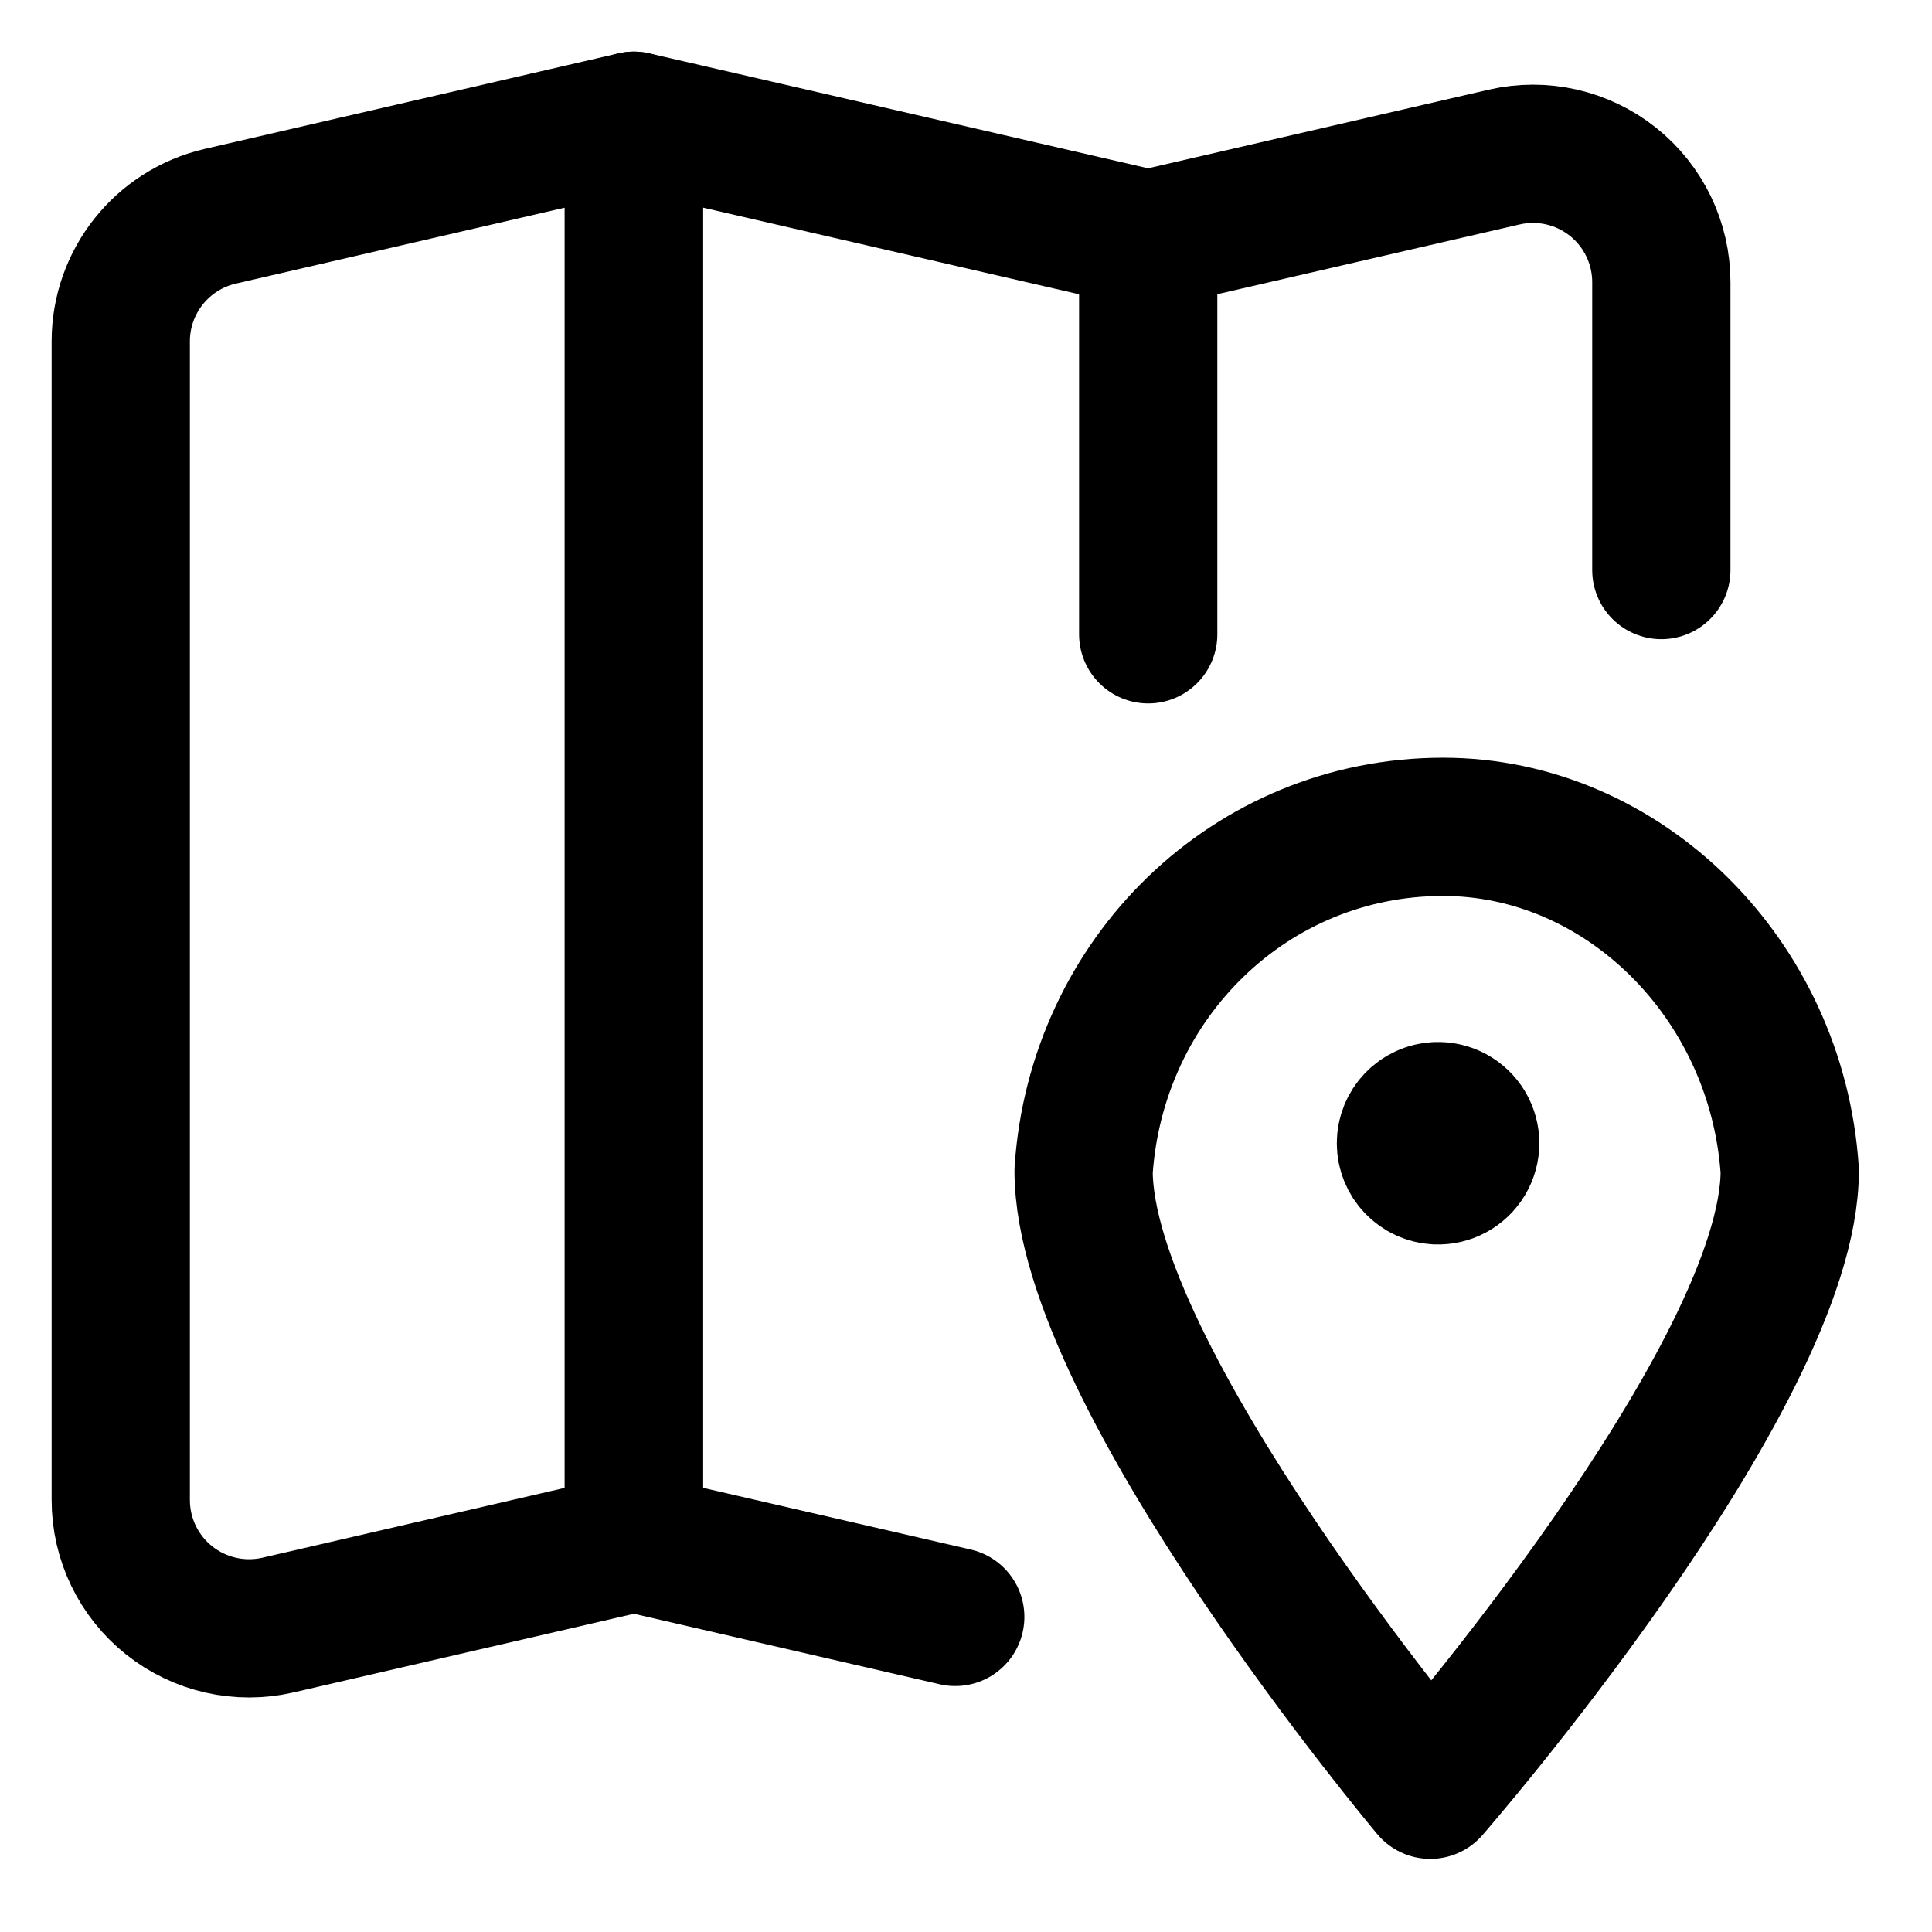
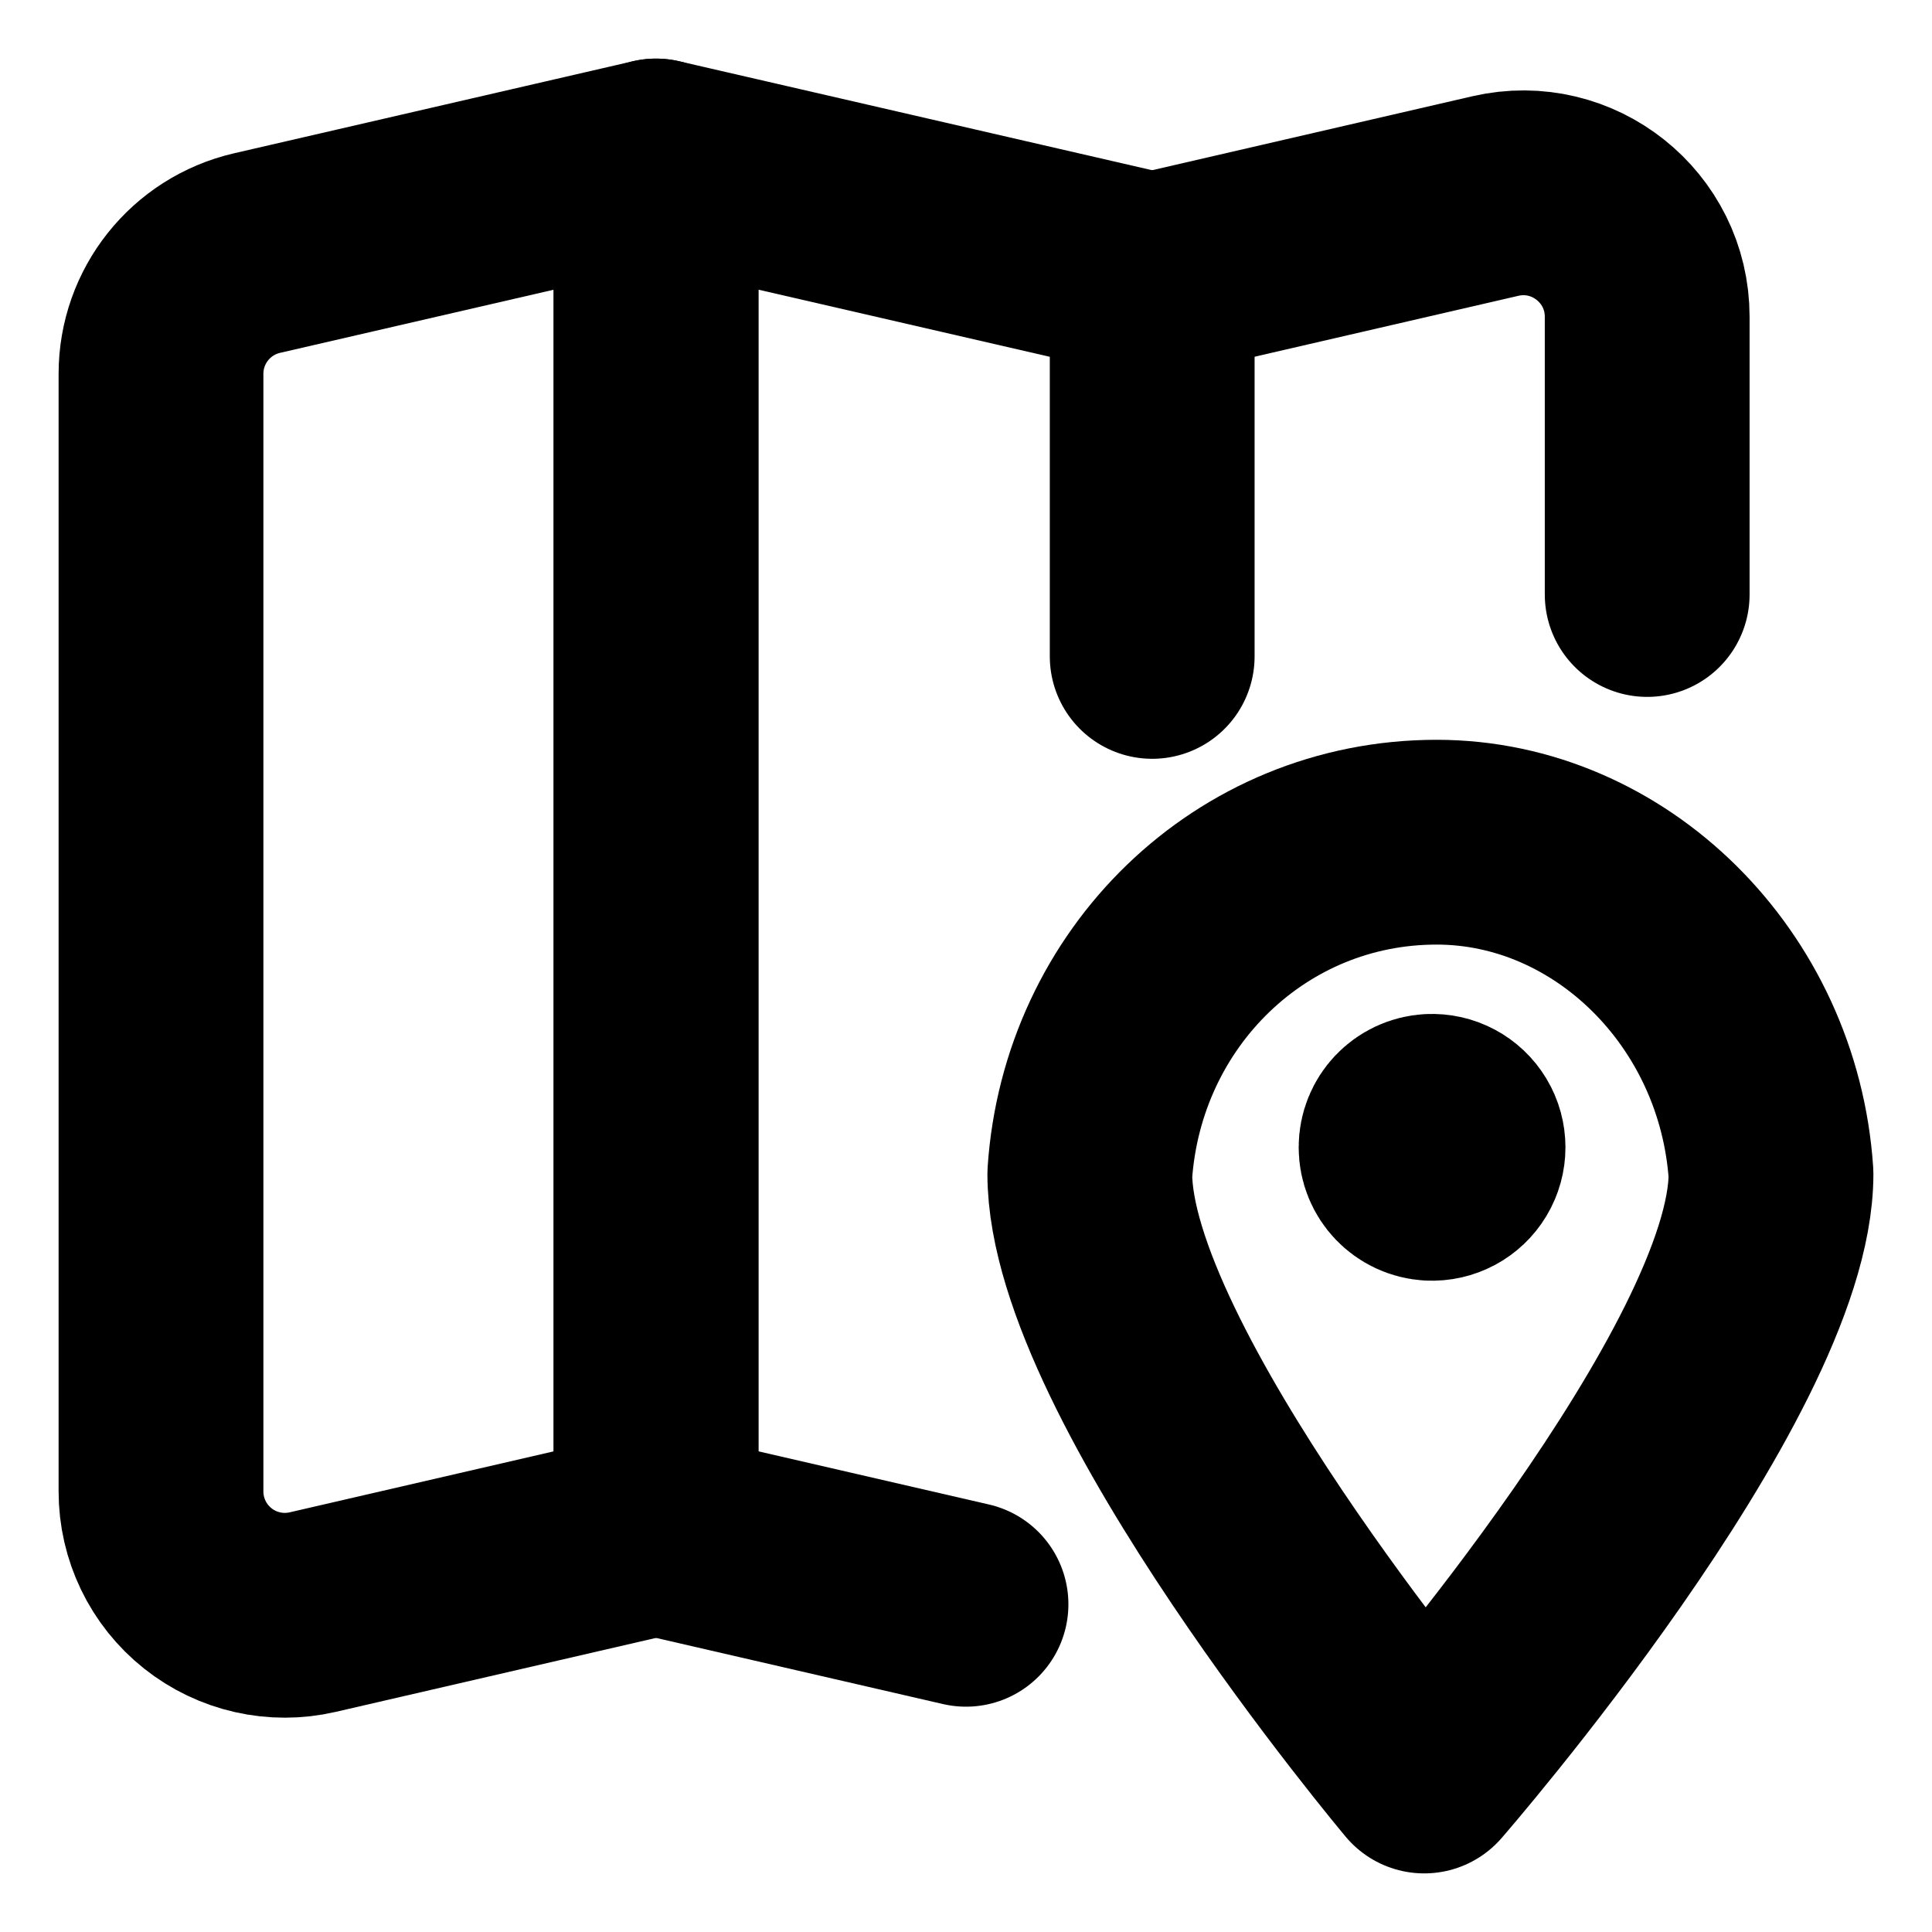
- <svg xmlns="http://www.w3.org/2000/svg" viewBox="0 0 32 32">
-   <g stroke-width="2.29" fill="none" fill-rule="evenodd" stroke-linecap="round" stroke-linejoin="round">
-     <path d="M29.644 19.391c0 3.418-5.954 10.253-5.954 10.253s-5.742-6.835-5.742-10.253c.213-3.19 2.765-5.696 5.954-5.696 2.977 0 5.529 2.506 5.742 5.696Z" class="stroke-accent" stroke="currentColor" />
-     <path d="M23.796 19.467a.532.532 0 0 1 0-1.063M23.796 19.467a.532.532 0 1 0 0-1.063" class="stroke-accent" stroke="currentColor" />
-     <path d="m10.5 25.554-5.895 1.362A2.126 2.126 0 0 1 2 24.844V5.654c0-.99.683-1.849 1.648-2.072L10.499 2v23.554Z" stroke="currentColor" />
-     <path stroke="currentColor" d="M19.018 10.506V3.963L10.499 2v23.554l5.323 1.227M27.517 9.442V4.674a2.126 2.126 0 0 0-2.605-2.072l-5.894 1.36" />
+ <svg xmlns="http://www.w3.org/2000/svg" viewBox="0 0 24 24">
+   <g stroke-width="2.544" fill="none" fill-rule="evenodd" stroke-linecap="round" stroke-linejoin="round">
+     <path d="M22 14.582C22 17.055 17.692 22 17.692 22s-4.154-4.945-4.154-7.418c.154-2.307 2-4.12 4.308-4.12 2.154 0 4 1.813 4.154 4.12Z" stroke="currentColor" class="stroke-accent" />
+     <path d="M17.77 14.637a.385.385 0 0 1 0-.769M17.77 14.637a.385.385 0 1 0 0-.769" stroke="currentColor" class="stroke-accent" />
+     <path d="m8.15 19.041-4.265.985A1.538 1.538 0 0 1 2 18.527V4.644c0-.717.494-1.338 1.192-1.5L8.15 2v17.041Z" stroke="currentColor" />
+     <path stroke="currentColor" d="M14.313 8.154V3.42L8.149 2v17.041l3.851.888" />
+     <path d="M20.462 7.385v-3.45c0-.99-.921-1.722-1.885-1.5l-4.265.985" stroke="currentColor" />
  </g>
</svg>
